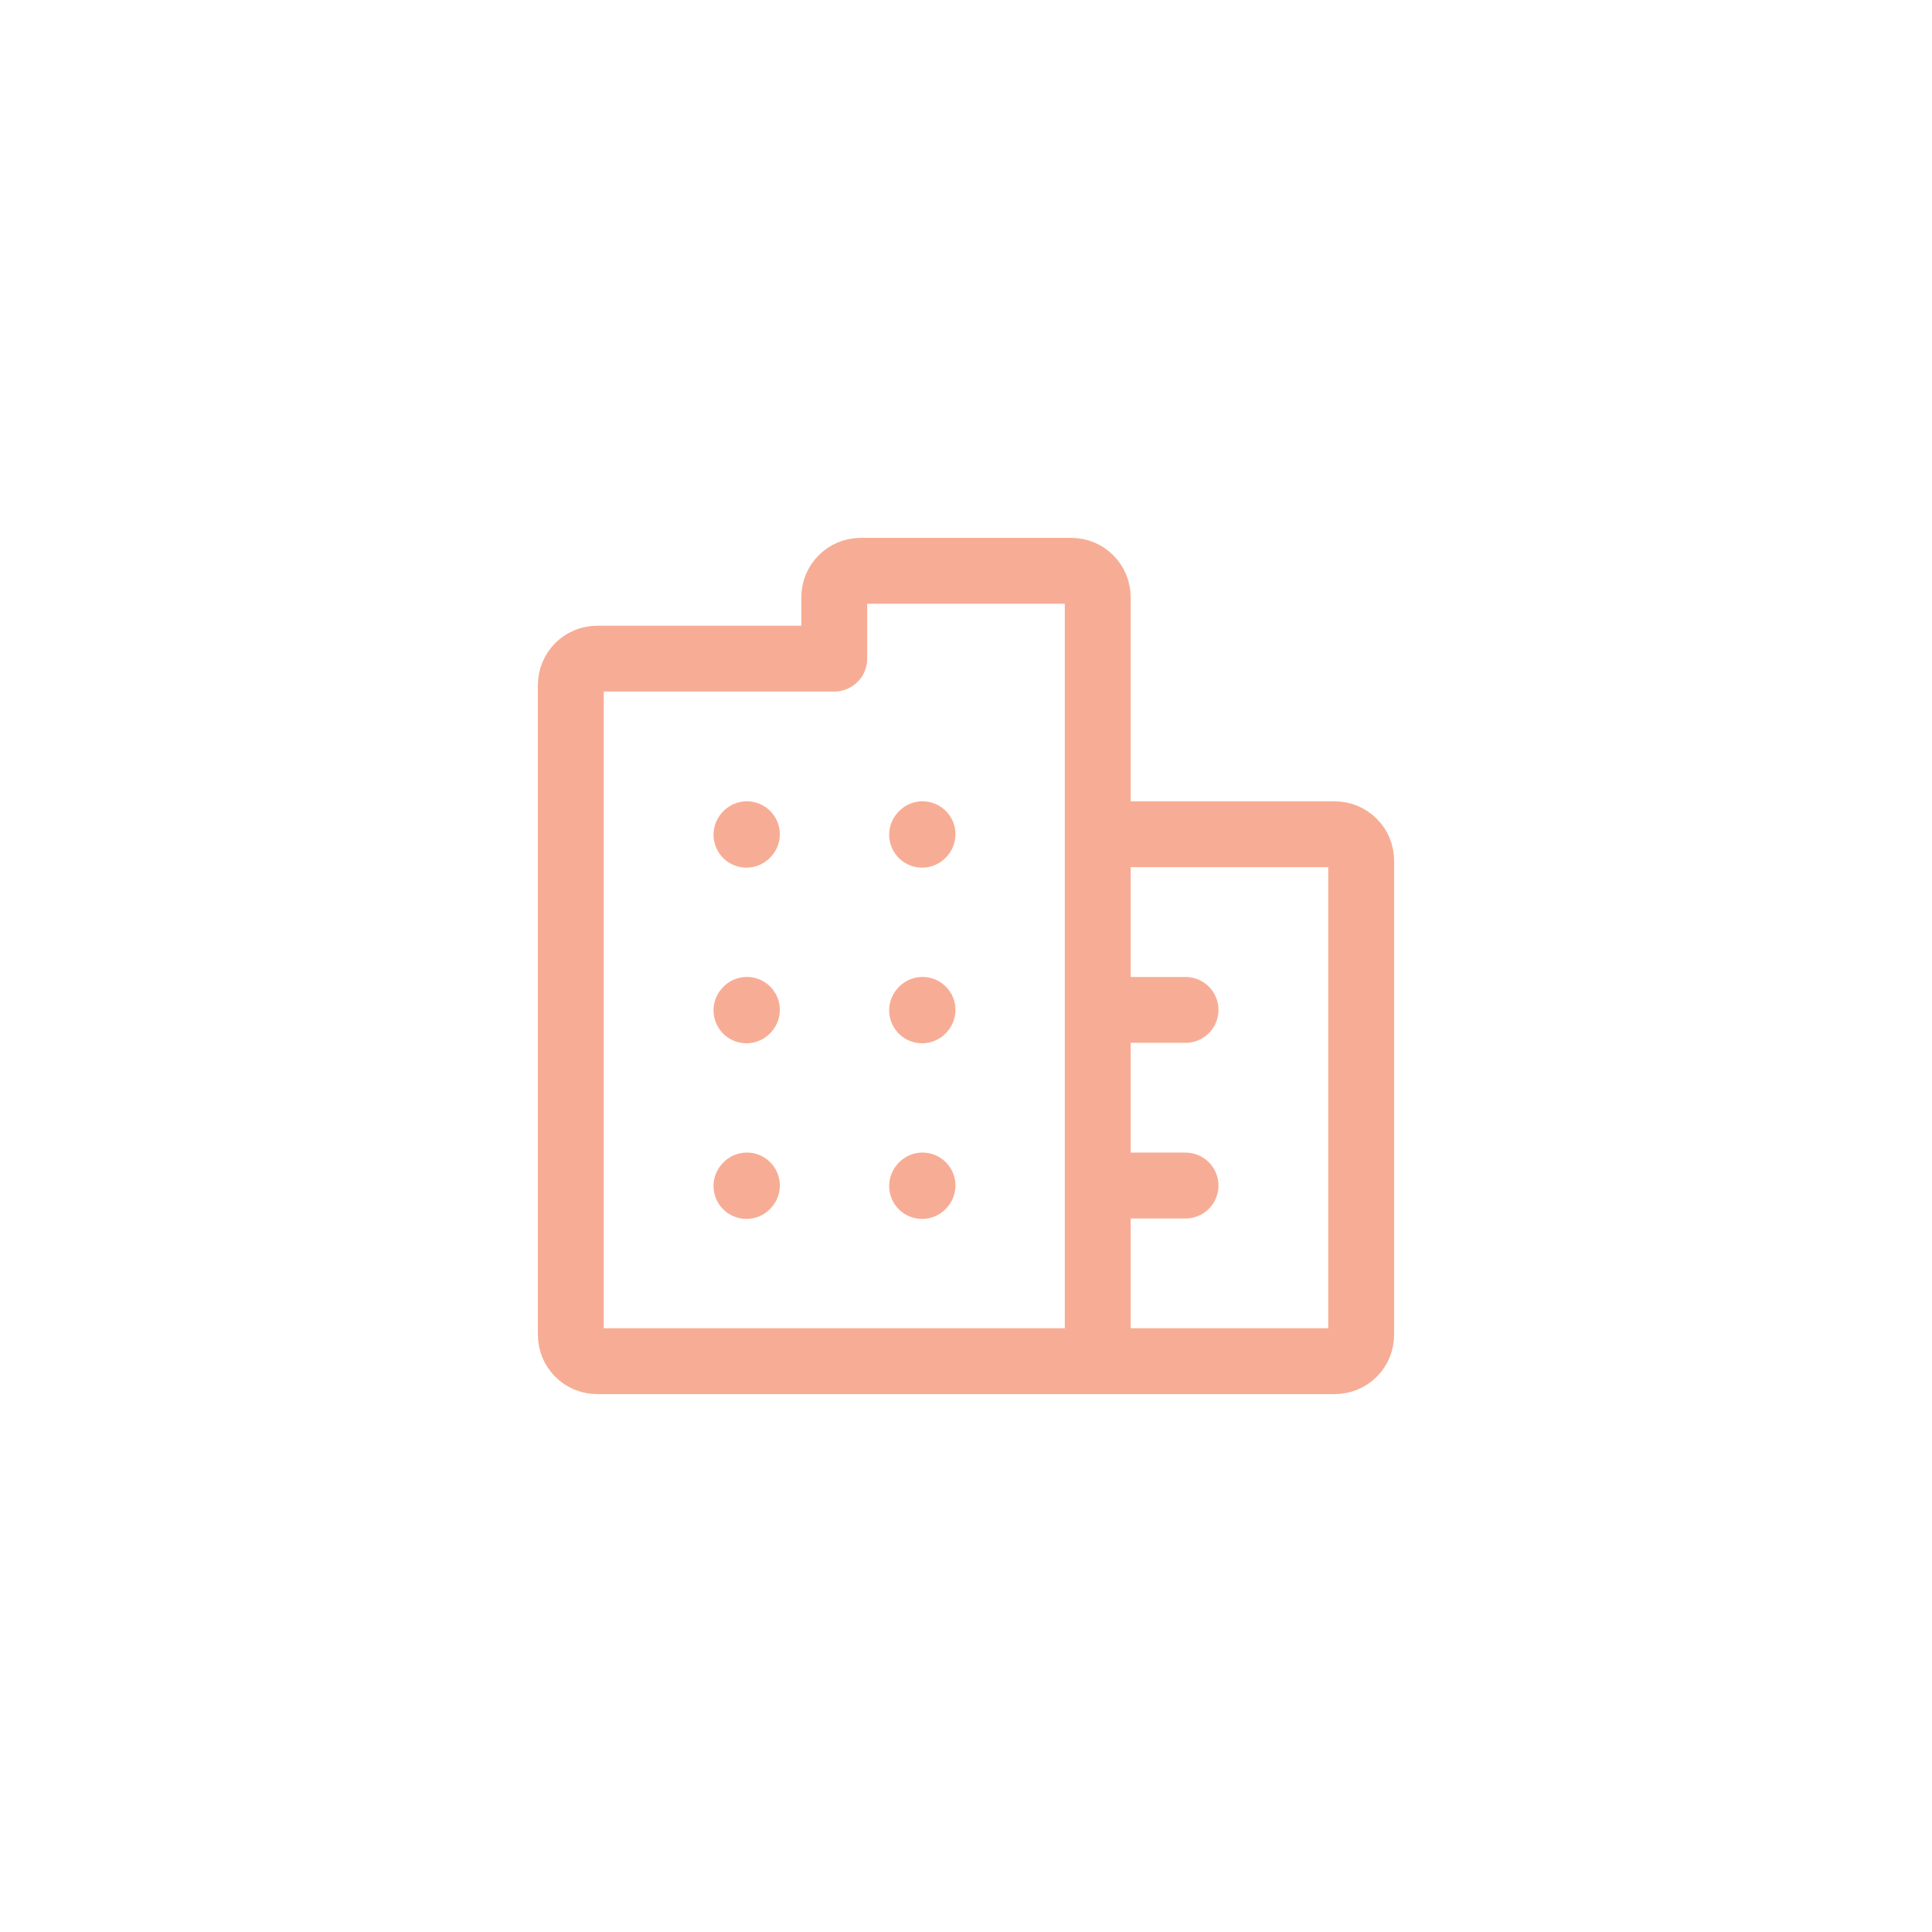
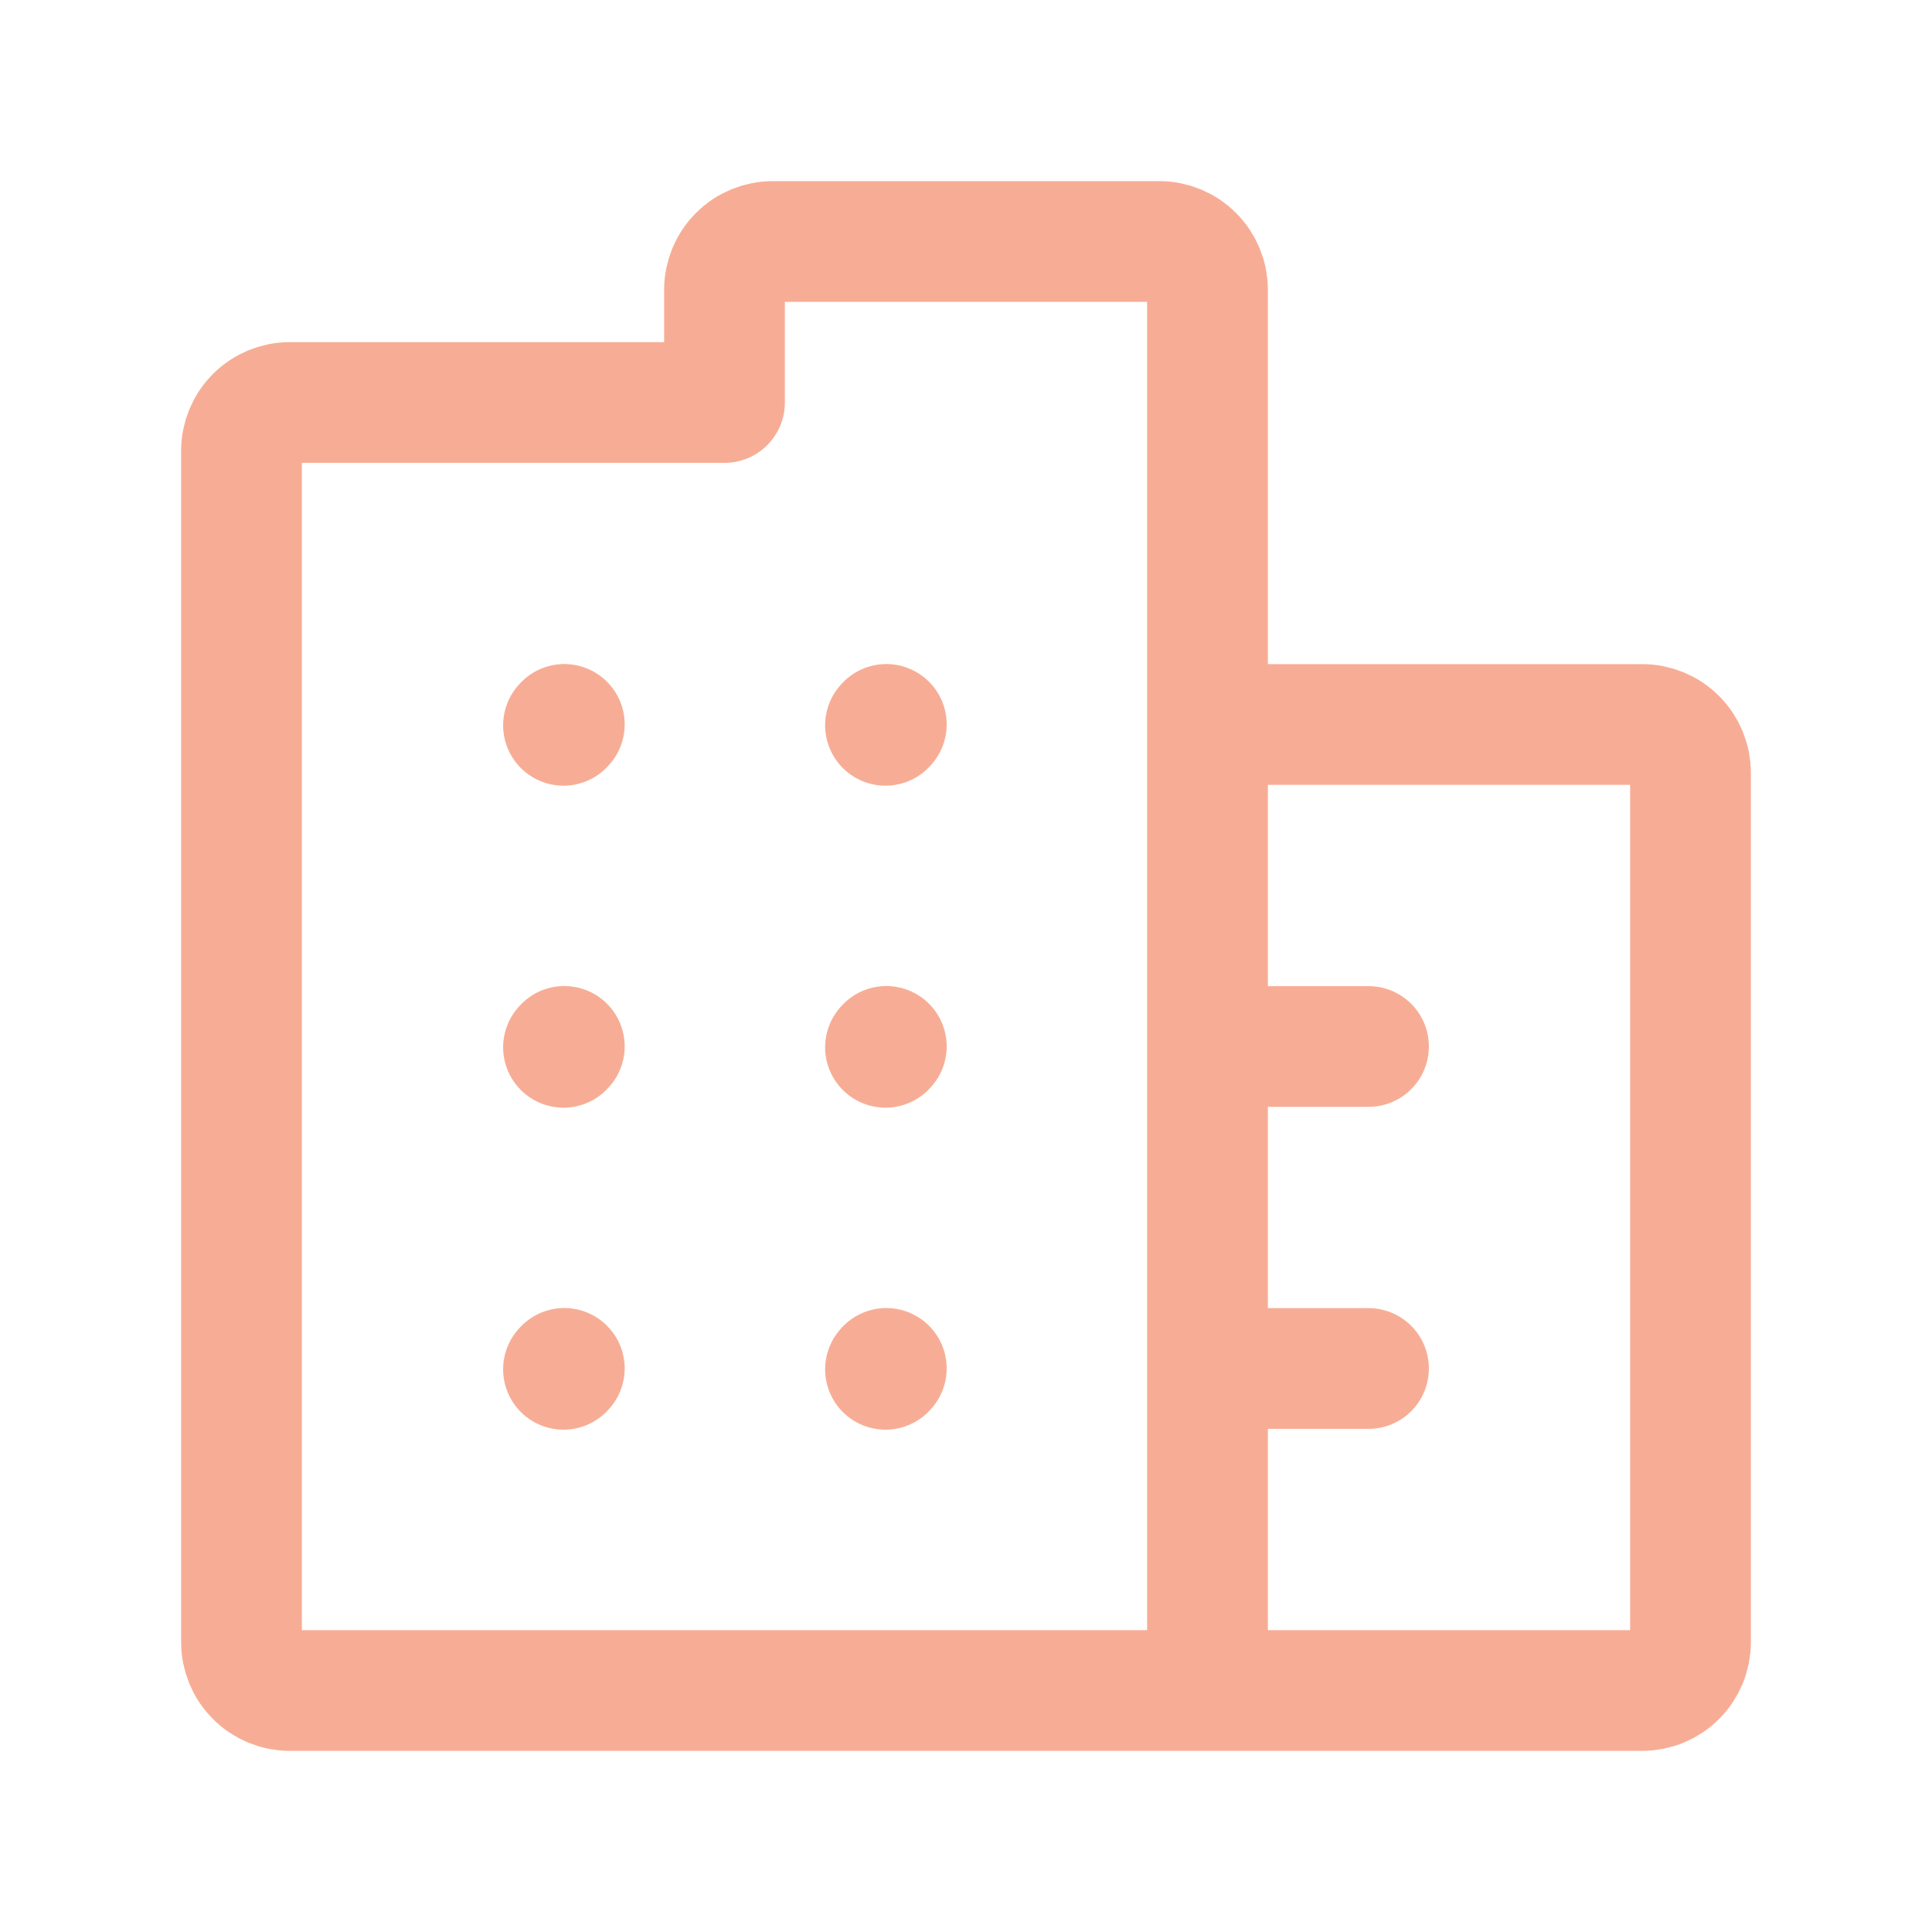
- <svg xmlns="http://www.w3.org/2000/svg" width="44" height="44" viewBox="0 0 44 44" fill="none">
-   <path d="M17 19.01L17.01 18.999M21 19.01L21.01 18.999M17 23.01L17.01 22.999M21 23.01L21.01 22.999M17 27.01L17.01 26.999M21 27.01L21.01 26.999M25 31H13.6C13.441 31 13.288 30.937 13.176 30.824C13.063 30.712 13 30.559 13 30.4V15.6C13 15.441 13.063 15.288 13.176 15.176C13.288 15.063 13.441 15 13.6 15H19V13.6C19 13.441 19.063 13.288 19.176 13.176C19.288 13.063 19.441 13 19.6 13H24.4C24.559 13 24.712 13.063 24.824 13.176C24.937 13.288 25 13.441 25 13.6V19M25 31H30.4C30.559 31 30.712 30.937 30.824 30.824C30.937 30.712 31 30.559 31 30.4V19.6C31 19.441 30.937 19.288 30.824 19.176C30.712 19.063 30.559 19 30.4 19H25M25 31V27M25 19V23M25 27V23M25 27H27M25 23H27" stroke="#F7AD95" stroke-width="1.5" stroke-linecap="round" stroke-linejoin="round" />
+ <svg xmlns="http://www.w3.org/2000/svg" width="24" height="24" viewBox="0 0 24 24" fill="none">
+   <path d="M7 9.01L7.01 8.999M11 9.01L11.01 8.999M7 13.01L7.01 12.999M11 13.01L11.01 12.999M7 17.01L7.01 16.999M11 17.01L11.01 16.999M15 21H3.6C3.441 21 3.288 20.937 3.176 20.824C3.063 20.712 3 20.559 3 20.4V5.6C3 5.441 3.063 5.288 3.176 5.176C3.288 5.063 3.441 5 3.6 5H9V3.6C9 3.441 9.063 3.288 9.176 3.176C9.288 3.063 9.441 3 9.6 3H14.4C14.559 3 14.712 3.063 14.824 3.176C14.937 3.288 15 3.441 15 3.6V9M15 21H20.4C20.559 21 20.712 20.937 20.824 20.824C20.937 20.712 21 20.559 21 20.4V9.6C21 9.441 20.937 9.288 20.824 9.176C20.712 9.063 20.559 9 20.4 9H15M15 21V17M15 9V13M15 17V13M15 17H17M15 13H17" stroke="#F7AD95" stroke-width="1.5" stroke-linecap="round" stroke-linejoin="round" />
</svg>
